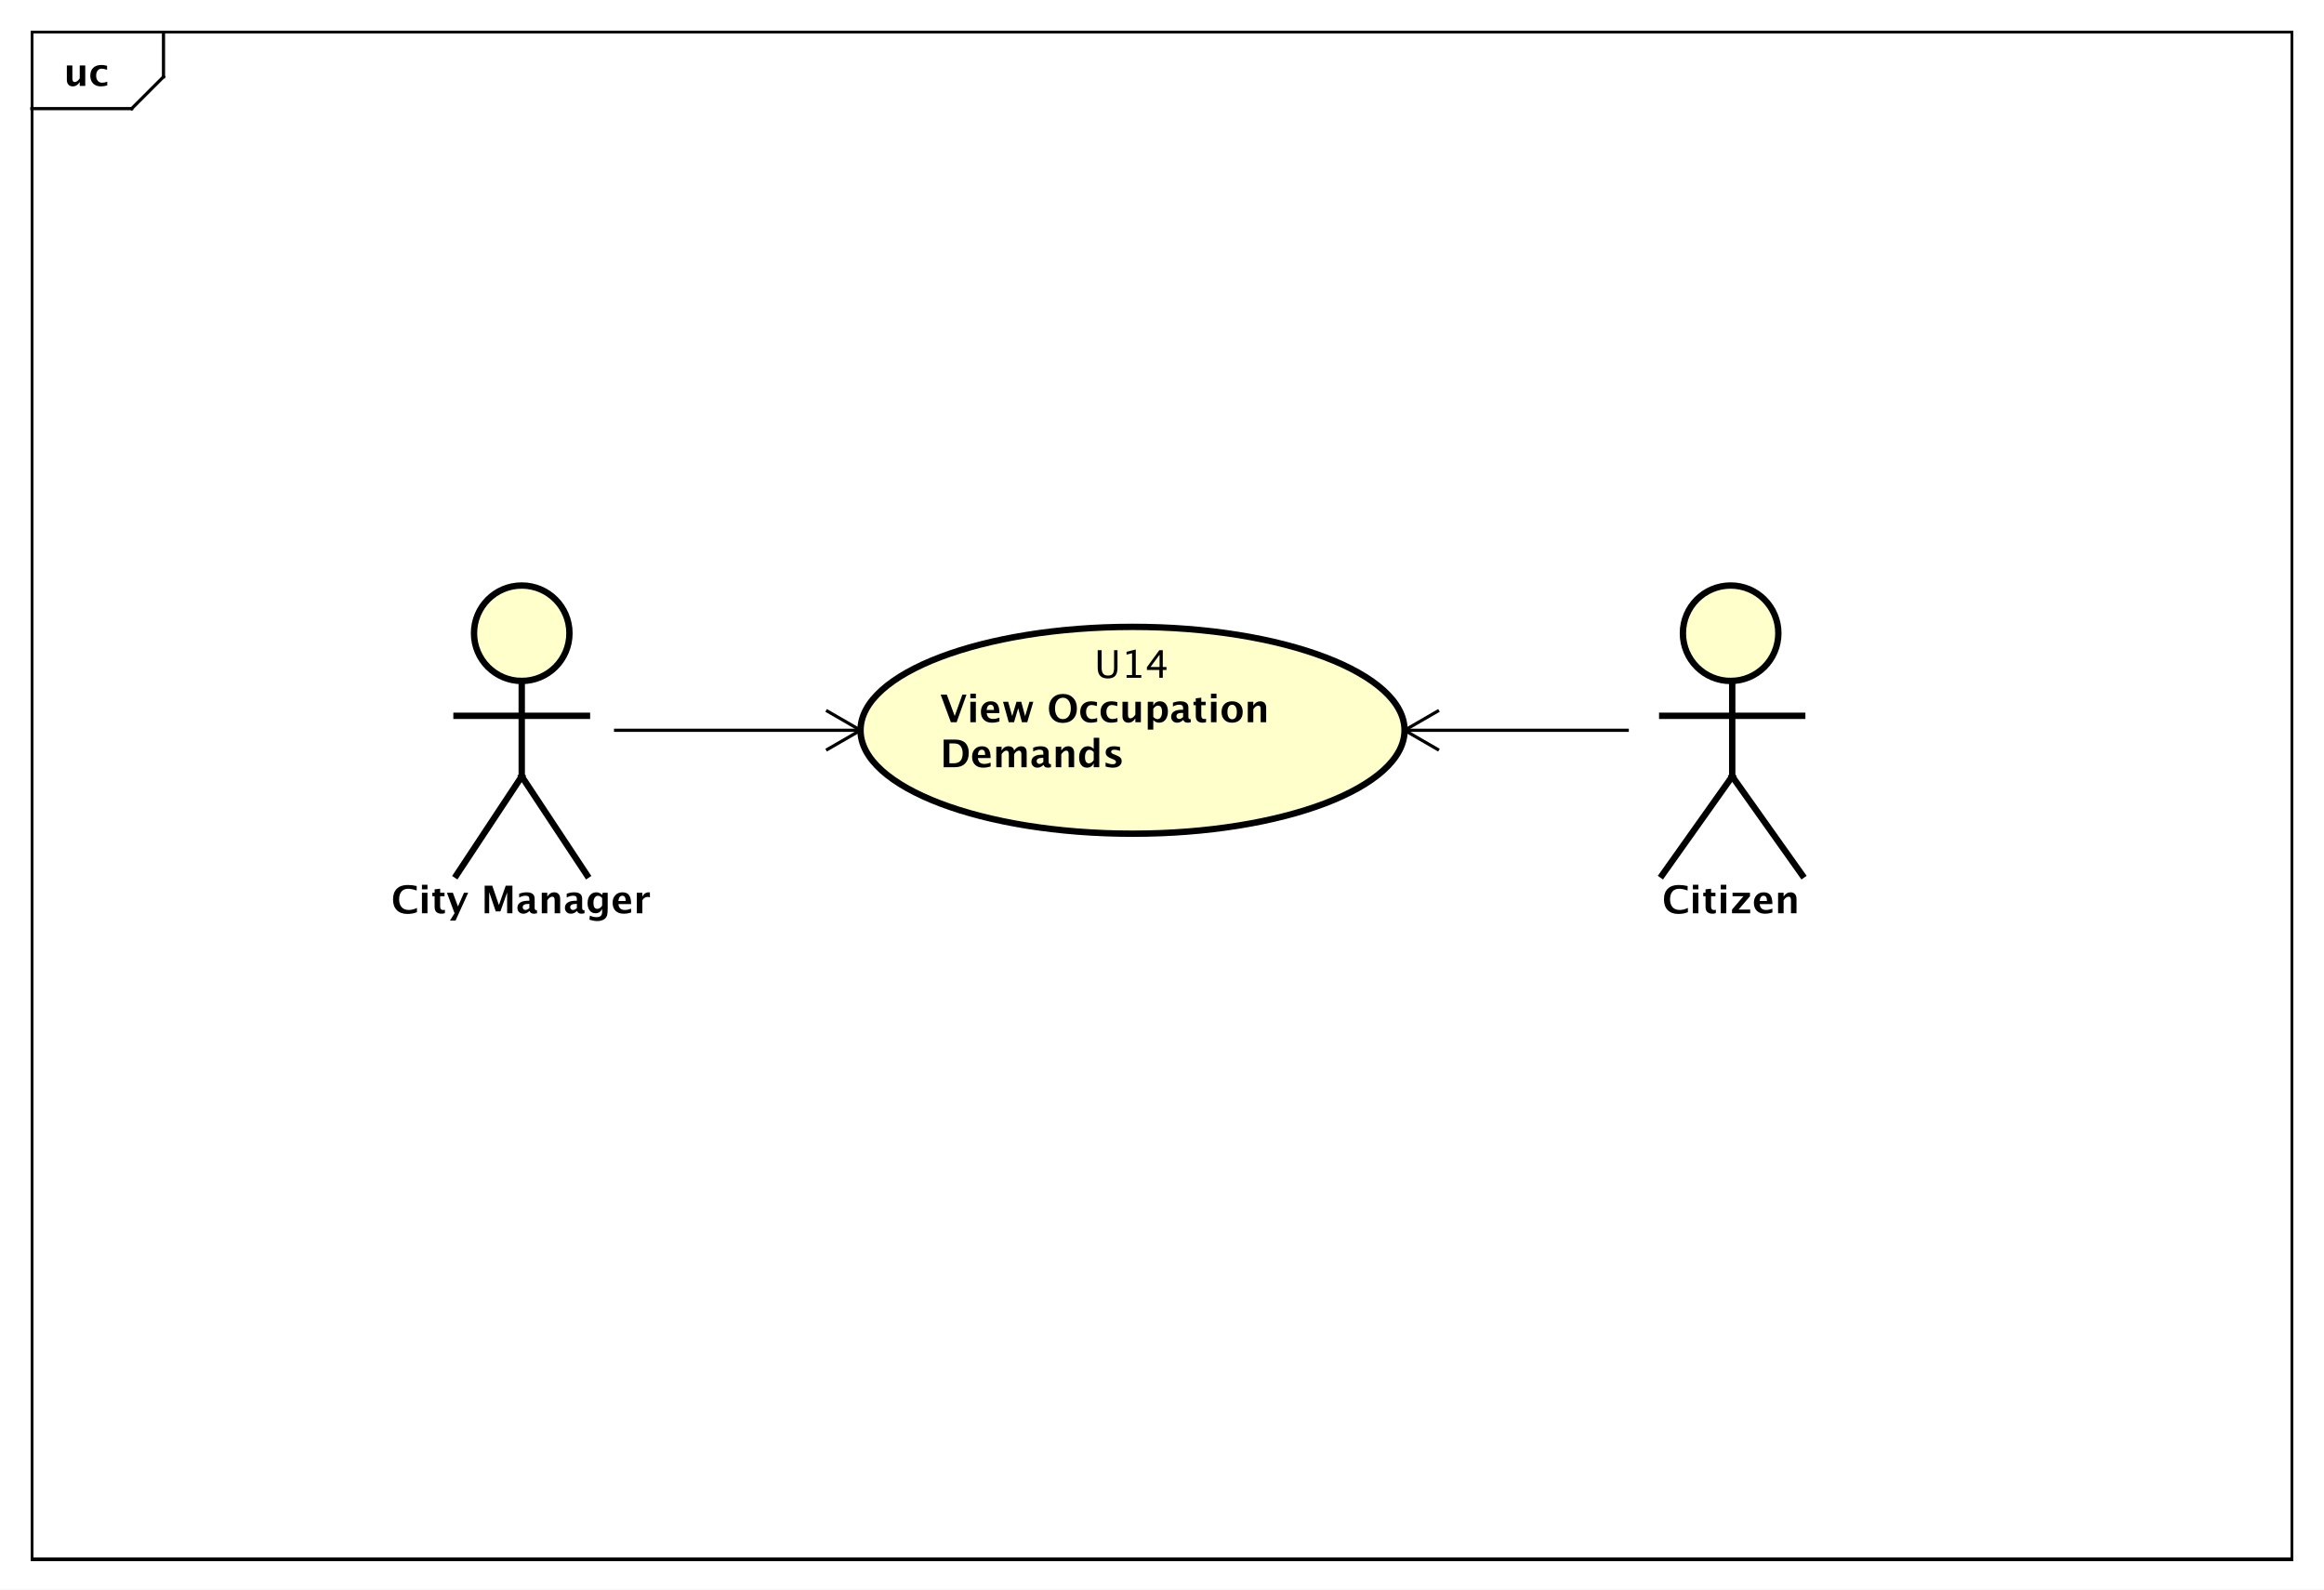
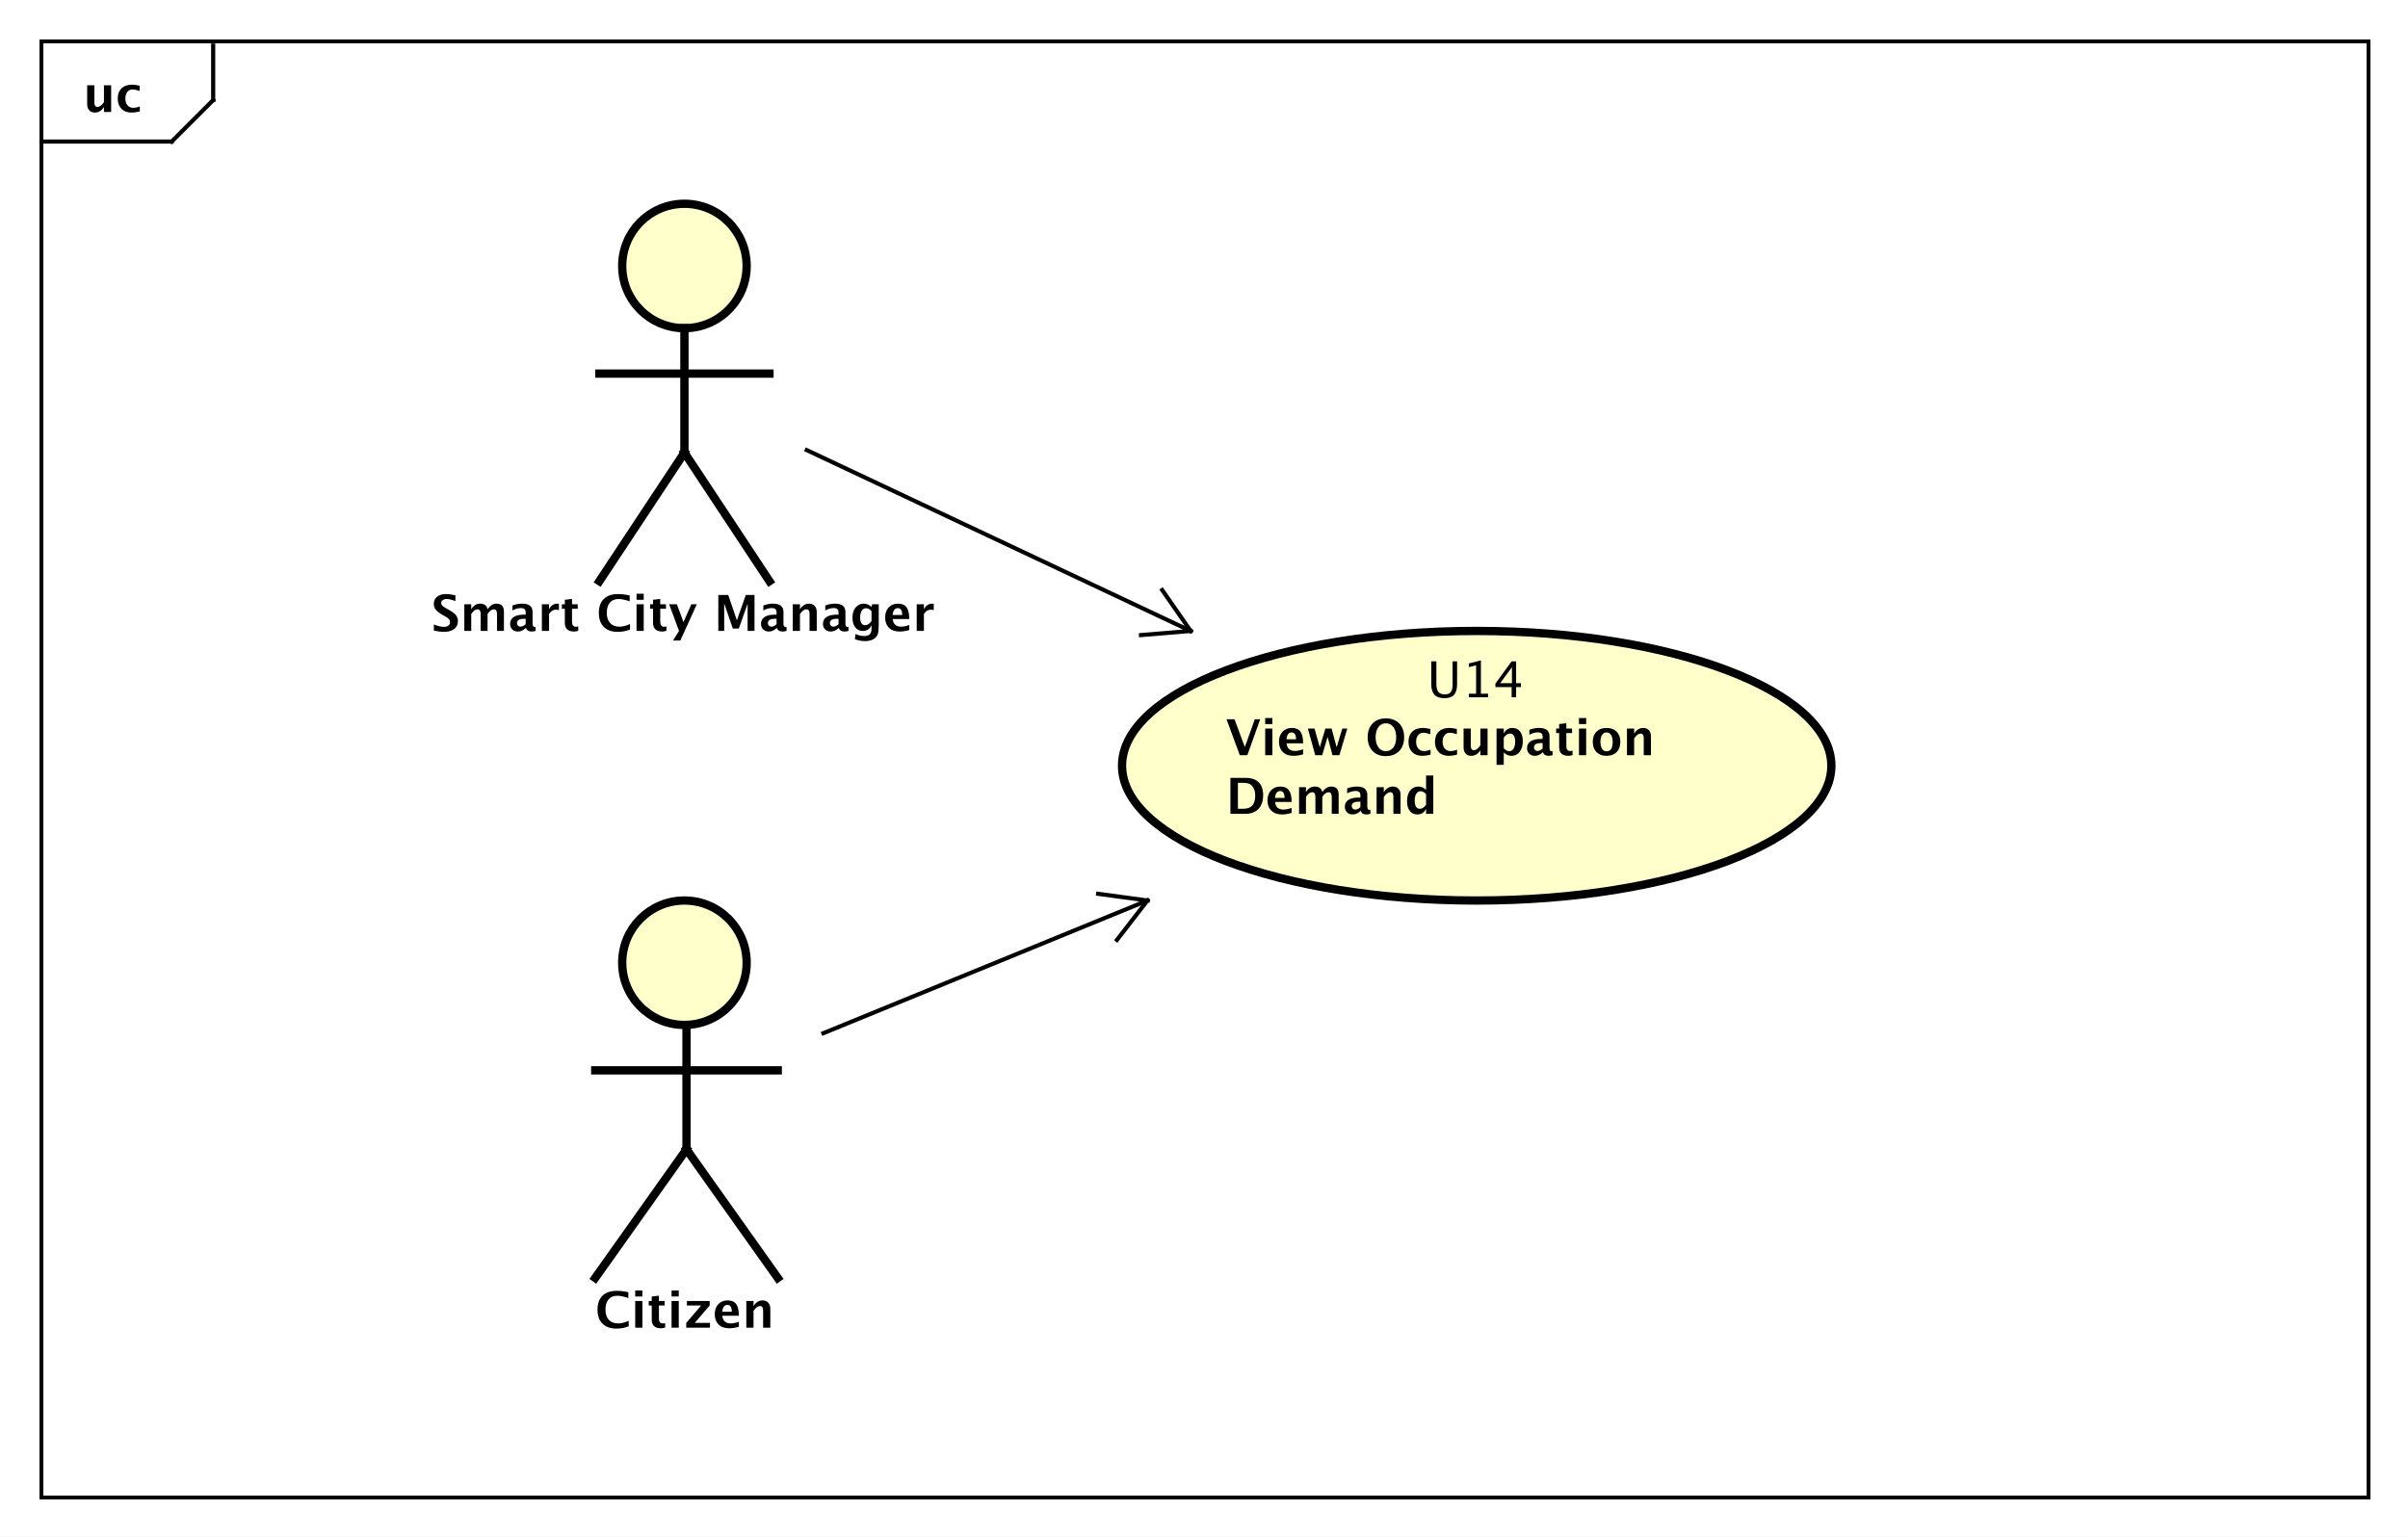
- <svg xmlns="http://www.w3.org/2000/svg" style="fill-opacity:1; color-rendering:auto; color-interpolation:auto; text-rendering:auto; stroke:black; stroke-linecap:square; stroke-miterlimit:10; shape-rendering:auto; stroke-opacity:1; fill:black; stroke-dasharray:none; font-weight:normal; stroke-width:1; font-family:'Dialog'; font-style:normal; stroke-linejoin:miter; font-size:12px; stroke-dashoffset:0; image-rendering:auto;" width="974" height="666">
+ <svg xmlns="http://www.w3.org/2000/svg" style="fill-opacity:1; color-rendering:auto; color-interpolation:auto; text-rendering:auto; stroke:black; stroke-linecap:square; stroke-miterlimit:10; shape-rendering:auto; stroke-opacity:1; fill:black; stroke-dasharray:none; font-weight:normal; stroke-width:1; font-family:'Dialog'; font-style:normal; stroke-linejoin:miter; font-size:12px; stroke-dashoffset:0; image-rendering:auto;" width="774" height="494">
  <defs id="genericDefs" />
  <g>
    <defs id="defs1">
      <clipPath clipPathUnits="userSpaceOnUse" id="clipPath1">
-         <path d="M0 0 L974 0 L974 666 L0 666 L0 0 Z" />
+         <path d="M0 0 L774 0 L774 494 L0 494 L0 0 Z" />
      </clipPath>
      <clipPath clipPathUnits="userSpaceOnUse" id="clipPath2">
-         <path d="M0 0 L730.5 0 L730.5 499.5 L0 499.5 L0 0 Z" />
+         <path d="M0 44.867 L580.5 44.867 L580.5 415.367 L0 415.367 L0 44.867 Z" />
      </clipPath>
      <clipPath clipPathUnits="userSpaceOnUse" id="clipPath3">
-         <path d="M-20 -27 L710.5 -27 L710.5 472.5 L-20 472.5 L-20 -27 Z" />
+         <path d="M-20 -27 L560.5 -27 L560.5 343.5 L-20 343.5 L-20 -27 Z" />
      </clipPath>
      <clipPath clipPathUnits="userSpaceOnUse" id="clipPath4">
-         <path d="M-123 -287 L607.5 -287 L607.5 212.5 L-123 212.5 L-123 -287 Z" />
+         <path d="M-104 -152.133 L476.5 -152.133 L476.5 218.367 L-104 218.367 L-104 -152.133 Z" />
      </clipPath>
      <clipPath clipPathUnits="userSpaceOnUse" id="clipPath5">
-         <path d="M-522.5 -287 L208 -287 L208 212.5 L-522.5 212.5 L-522.5 -287 Z" />
+         <path d="M-143.5 -320.133 L437 -320.133 L437 50.367 L-143.5 50.367 L-143.5 -320.133 Z" />
      </clipPath>
      <clipPath clipPathUnits="userSpaceOnUse" id="clipPath6">
-         <path d="M-295.542 -215.367 L434.958 -215.367 L434.958 284.133 L-295.542 284.133 L-295.542 -215.367 Z" />
+         <path d="M-295.542 -170.5 L284.958 -170.5 L284.958 200 L-295.542 200 L-295.542 -170.5 Z" />
      </clipPath>
      <clipPath clipPathUnits="userSpaceOnUse" id="clipPath7">
-         <path d="M-344 -213 L386.5 -213 L386.5 286.5 L-344 286.5 L-344 -213 Z" />
+         <path d="M-344 -168.133 L236.5 -168.133 L236.5 202.367 L-344 202.367 L-344 -168.133 Z" />
      </clipPath>
    </defs>
    <g style="fill:white; stroke:white;">
-       <rect x="0" y="0" width="974" style="clip-path:url(#clipPath1); stroke:none;" height="666" />
+       <rect x="0" y="0" width="774" style="clip-path:url(#clipPath1); stroke:none;" height="494" />
    </g>
-     <g style="text-rendering:geometricPrecision; shape-rendering:crispEdges;" transform="scale(1.3333,1.3333)">
-       <rect x="10" y="10" width="710.5" style="fill:none; clip-path:url(#clipPath2);" height="480" />
-       <line x1="51.391" x2="51.391" y1="11" style="clip-path:url(#clipPath2); fill:none; text-rendering:optimizeLegibility; shape-rendering:auto;" y2="24.133" />
-       <line x1="51.391" x2="41.391" y1="24.133" style="clip-path:url(#clipPath2); fill:none; text-rendering:optimizeLegibility; shape-rendering:auto;" y2="34.133" />
-       <line x1="41.391" x2="10" y1="34.133" style="clip-path:url(#clipPath2); fill:none; text-rendering:optimizeLegibility; shape-rendering:auto;" y2="34.133" />
+     <g style="text-rendering:geometricPrecision; shape-rendering:crispEdges;" transform="scale(1.3333,1.3333) translate(0,-44.8672)">
+       <rect x="10" y="54.867" width="561" style="fill:none; clip-path:url(#clipPath2);" height="351.133" />
+       <line x1="51.391" x2="51.391" y1="55.867" style="clip-path:url(#clipPath2); fill:none; text-rendering:optimizeLegibility; shape-rendering:auto;" y2="69" />
+       <line x1="51.391" x2="41.391" y1="69" style="clip-path:url(#clipPath2); fill:none; text-rendering:optimizeLegibility; shape-rendering:auto;" y2="79" />
+       <line x1="41.391" x2="10" y1="79" style="clip-path:url(#clipPath2); fill:none; text-rendering:optimizeLegibility; shape-rendering:auto;" y2="79" />
    </g>
-     <g style="text-rendering:optimizeLegibility; font-weight:bold; font-family:sans-serif;" transform="matrix(1.3333,0,0,1.3333,0,0) translate(20,27)">
+     <g style="text-rendering:optimizeLegibility; font-weight:bold; font-family:sans-serif;" transform="matrix(1.3333,0,0,1.3333,0,-59.8229) translate(20,71.8672)">
      <path d="M5.062 0 L5.062 -1.213 Q4.219 0.146 2.871 0.146 Q2.01 0.146 1.512 -0.398 Q1.014 -0.943 1.014 -1.887 L1.014 -6.434 L2.748 -6.434 L2.748 -2.314 Q2.748 -1.219 3.481 -1.219 Q4.301 -1.219 5.062 -2.385 L5.062 -6.434 L6.797 -6.434 L6.797 0 ZM13.711 -0.141 Q12.633 0.146 11.713 0.146 Q10.172 0.146 9.278 -0.759 Q8.385 -1.664 8.385 -3.223 Q8.385 -4.799 9.305 -5.689 Q10.225 -6.58 11.848 -6.58 Q12.633 -6.58 13.658 -6.328 L13.658 -5.074 Q12.592 -5.42 11.953 -5.42 Q11.174 -5.42 10.699 -4.822 Q10.225 -4.225 10.225 -3.234 Q10.225 -2.221 10.737 -1.611 Q11.25 -1.002 12.105 -1.002 Q12.885 -1.002 13.711 -1.342 Z" style="stroke:none; clip-path:url(#clipPath3);" />
    </g>
-     <g transform="matrix(1.3333,0,0,1.3333,0,0)" style="fill:rgb(255,255,204); text-rendering:optimizeLegibility; font-family:sans-serif; stroke:rgb(255,255,204); font-weight:bold; stroke-width:2;">
-       <circle r="15" style="clip-path:url(#clipPath2); stroke:none;" cx="164" cy="199" />
-       <circle style="fill:none; clip-path:url(#clipPath2); stroke:black;" r="15" cx="164" cy="199" />
-       <line x1="164" x2="164" y1="214" style="clip-path:url(#clipPath2); fill:none; stroke:black;" y2="244" />
-       <line x1="143.5" x2="184.5" y1="224.95" style="clip-path:url(#clipPath2); fill:none; stroke:black;" y2="224.95" />
-       <line x1="164" x2="143.5" y1="244" style="clip-path:url(#clipPath2); fill:none; stroke:black;" y2="275" />
-       <line x1="164" x2="184.5" y1="244" style="clip-path:url(#clipPath2); fill:none; stroke:black;" y2="275" />
+     <g transform="matrix(1.3333,0,0,1.3333,0,-59.8229)" style="fill:rgb(255,255,204); text-rendering:optimizeLegibility; font-family:sans-serif; stroke:rgb(255,255,204); font-weight:bold; stroke-width:2;">
+       <circle r="15" style="clip-path:url(#clipPath2); stroke:none;" cx="165" cy="109" />
+       <circle style="fill:none; clip-path:url(#clipPath2); stroke:black;" r="15" cx="165" cy="109" />
+       <line x1="165" x2="165" y1="124" style="clip-path:url(#clipPath2); fill:none; stroke:black;" y2="154" />
+       <line x1="144.5" x2="185.5" y1="134.95" style="clip-path:url(#clipPath2); fill:none; stroke:black;" y2="134.95" />
+       <line x1="165" x2="144.5" y1="154" style="clip-path:url(#clipPath2); fill:none; stroke:black;" y2="185" />
+       <line x1="165" x2="185.5" y1="154" style="clip-path:url(#clipPath2); fill:none; stroke:black;" y2="185" />
    </g>
-     <g style="text-rendering:optimizeLegibility; stroke-width:2; font-weight:bold; font-family:sans-serif;" transform="matrix(1.3333,0,0,1.3333,0,0) translate(123,287)">
-       <path d="M8.062 -0.346 Q6.803 0.217 5.057 0.217 Q2.924 0.217 1.734 -0.984 Q0.545 -2.186 0.545 -4.336 Q0.545 -6.527 1.743 -7.708 Q2.941 -8.889 5.162 -8.889 Q6.58 -8.889 7.981 -8.555 L7.981 -7.143 Q6.393 -7.699 5.32 -7.699 Q3.949 -7.699 3.205 -6.829 Q2.461 -5.959 2.461 -4.359 Q2.461 -2.789 3.261 -1.91 Q4.061 -1.031 5.484 -1.031 Q6.762 -1.031 8.062 -1.676 ZM9.633 0 L9.633 -6.434 L11.367 -6.434 L11.367 0 ZM9.633 -7.518 L9.633 -8.965 L11.367 -8.965 L11.367 -7.518 ZM16.852 -0.035 Q16.23 0.146 15.873 0.146 Q13.617 0.146 13.617 -1.963 L13.617 -5.35 L12.896 -5.35 L12.896 -6.434 L13.617 -6.434 L13.617 -7.518 L15.352 -7.717 L15.352 -6.434 L16.729 -6.434 L16.729 -5.35 L15.352 -5.35 L15.352 -2.191 Q15.352 -1.008 16.318 -1.008 Q16.541 -1.008 16.852 -1.09 ZM18.422 2.314 L19.881 0 L17.496 -6.434 L19.359 -6.434 L20.953 -2.133 L22.846 -6.434 L24.164 -6.434 L20.191 2.314 ZM29.35 0 L29.35 -8.672 L31.74 -8.672 L33.826 -2.572 L35.977 -8.672 L38.074 -8.672 L38.074 0 L36.41 0 L36.41 -6.545 L34.295 -0.58 L32.842 -0.58 L30.768 -6.633 L30.768 0 ZM43.395 -0.691 Q42.527 0.146 41.537 0.146 Q40.693 0.146 40.166 -0.369 Q39.639 -0.885 39.639 -1.705 Q39.639 -2.772 40.491 -3.349 Q41.344 -3.926 42.932 -3.926 L43.395 -3.926 L43.395 -4.512 Q43.395 -5.514 42.252 -5.514 Q41.238 -5.514 40.201 -4.939 L40.201 -6.135 Q41.379 -6.58 42.533 -6.58 Q45.059 -6.58 45.059 -4.57 L45.059 -1.723 Q45.059 -0.967 45.545 -0.967 Q45.633 -0.967 45.773 -0.99 L45.815 -0.018 Q45.264 0.146 44.842 0.146 Q43.775 0.146 43.471 -0.691 ZM43.395 -1.623 L43.395 -2.93 L42.984 -2.93 Q41.303 -2.93 41.303 -1.875 Q41.303 -1.518 41.546 -1.274 Q41.789 -1.031 42.147 -1.031 Q42.756 -1.031 43.395 -1.623 ZM47.297 0 L47.297 -6.434 L49.031 -6.434 L49.031 -5.221 Q49.881 -6.58 51.223 -6.58 Q52.084 -6.58 52.582 -6.035 Q53.08 -5.49 53.08 -4.547 L53.08 0 L51.346 0 L51.346 -4.119 Q51.346 -5.215 50.619 -5.215 Q49.793 -5.215 49.031 -4.049 L49.031 0 ZM58.33 -0.691 Q57.463 0.146 56.473 0.146 Q55.629 0.146 55.102 -0.369 Q54.574 -0.885 54.574 -1.705 Q54.574 -2.772 55.427 -3.349 Q56.279 -3.926 57.867 -3.926 L58.33 -3.926 L58.33 -4.512 Q58.33 -5.514 57.188 -5.514 Q56.174 -5.514 55.137 -4.939 L55.137 -6.135 Q56.315 -6.58 57.469 -6.58 Q59.994 -6.58 59.994 -4.57 L59.994 -1.723 Q59.994 -0.967 60.48 -0.967 Q60.568 -0.967 60.709 -0.99 L60.75 -0.018 Q60.199 0.146 59.777 0.146 Q58.711 0.146 58.406 -0.691 ZM58.33 -1.623 L58.33 -2.93 L57.92 -2.93 Q56.238 -2.93 56.238 -1.875 Q56.238 -1.518 56.481 -1.274 Q56.725 -1.031 57.082 -1.031 Q57.691 -1.031 58.33 -1.623 ZM62.279 1.998 L62.42 0.738 Q63.492 1.23 64.465 1.23 Q65.426 1.23 65.853 0.82 Q66.281 0.41 66.281 -0.51 L66.281 -1.389 Q65.648 0 64.189 0 Q63.041 0 62.367 -0.858 Q61.693 -1.717 61.693 -3.182 Q61.693 -4.723 62.449 -5.651 Q63.205 -6.58 64.459 -6.58 Q65.443 -6.58 66.281 -5.783 L66.463 -6.434 L68.022 -6.434 L68.022 -1.523 Q68.022 -0.053 67.843 0.598 Q67.664 1.248 67.148 1.705 Q66.281 2.455 64.705 2.455 Q63.586 2.455 62.279 1.998 ZM66.281 -2.397 L66.281 -4.769 Q65.654 -5.479 64.969 -5.479 Q64.312 -5.479 63.926 -4.881 Q63.539 -4.283 63.539 -3.275 Q63.539 -1.389 64.752 -1.389 Q65.59 -1.389 66.281 -2.397 ZM75.387 -0.217 Q74.15 0.146 73.043 0.146 Q71.432 0.146 70.5 -0.768 Q69.568 -1.682 69.568 -3.264 Q69.568 -4.758 70.421 -5.669 Q71.273 -6.58 72.674 -6.58 Q74.086 -6.58 74.736 -5.689 Q75.387 -4.799 75.387 -2.871 L71.397 -2.871 Q71.572 -1.031 73.418 -1.031 Q74.291 -1.031 75.387 -1.435 ZM71.373 -3.85 L73.682 -3.85 Q73.682 -5.496 72.621 -5.496 Q71.543 -5.496 71.373 -3.85 ZM77.18 0 L77.18 -6.434 L78.914 -6.434 L78.914 -5.221 Q79.588 -6.58 80.965 -6.58 Q81.129 -6.58 81.287 -6.545 L81.287 -4.998 Q80.918 -5.133 80.602 -5.133 Q79.564 -5.133 78.914 -4.084 L78.914 0 Z" style="stroke:none; clip-path:url(#clipPath4);" />
+     <g style="text-rendering:optimizeLegibility; stroke-width:2; font-weight:bold; font-family:sans-serif;" transform="matrix(1.3333,0,0,1.3333,0,-59.8229) translate(104,197)">
+       <path d="M0.598 -0.076 L0.598 -1.565 Q1.998 -0.979 2.994 -0.979 Q3.691 -0.979 4.093 -1.289 Q4.494 -1.6 4.494 -2.133 Q4.494 -2.555 4.242 -2.845 Q3.99 -3.135 3.287 -3.533 L2.707 -3.856 Q1.541 -4.512 1.06 -5.112 Q0.58 -5.713 0.58 -6.516 Q0.58 -7.588 1.368 -8.238 Q2.156 -8.889 3.451 -8.889 Q4.488 -8.889 5.789 -8.59 L5.789 -7.201 Q4.459 -7.699 3.686 -7.699 Q3.088 -7.699 2.728 -7.433 Q2.367 -7.166 2.367 -6.732 Q2.367 -6.375 2.619 -6.106 Q2.871 -5.836 3.568 -5.443 L4.189 -5.098 Q5.443 -4.394 5.918 -3.803 Q6.393 -3.211 6.393 -2.361 Q6.393 -1.154 5.496 -0.469 Q4.6 0.217 3.023 0.217 Q1.98 0.217 0.598 -0.076 ZM7.939 0 L7.939 -6.434 L9.604 -6.434 L9.604 -5.221 Q10.365 -6.58 11.771 -6.58 Q12.498 -6.58 12.967 -6.223 Q13.435 -5.865 13.541 -5.221 Q14.443 -6.58 15.721 -6.58 Q17.484 -6.58 17.484 -4.635 L17.484 0 L15.82 0 L15.82 -4.066 Q15.82 -5.209 15.059 -5.209 Q14.279 -5.209 13.541 -4.084 L13.541 0 L11.877 0 L11.877 -4.066 Q11.877 -5.215 11.109 -5.215 Q10.342 -5.215 9.604 -4.084 L9.604 0 ZM22.729 -0.691 Q21.861 0.146 20.871 0.146 Q20.027 0.146 19.5 -0.369 Q18.973 -0.885 18.973 -1.705 Q18.973 -2.772 19.825 -3.349 Q20.678 -3.926 22.266 -3.926 L22.729 -3.926 L22.729 -4.512 Q22.729 -5.514 21.586 -5.514 Q20.572 -5.514 19.535 -4.939 L19.535 -6.135 Q20.713 -6.58 21.867 -6.58 Q24.393 -6.58 24.393 -4.57 L24.393 -1.723 Q24.393 -0.967 24.879 -0.967 Q24.967 -0.967 25.107 -0.99 L25.148 -0.018 Q24.598 0.146 24.176 0.146 Q23.109 0.146 22.805 -0.691 ZM22.729 -1.623 L22.729 -2.93 L22.318 -2.93 Q20.637 -2.93 20.637 -1.875 Q20.637 -1.518 20.88 -1.274 Q21.123 -1.031 21.48 -1.031 Q22.09 -1.031 22.729 -1.623 ZM26.631 0 L26.631 -6.434 L28.365 -6.434 L28.365 -5.221 Q29.039 -6.58 30.416 -6.58 Q30.58 -6.58 30.738 -6.545 L30.738 -4.998 Q30.369 -5.133 30.053 -5.133 Q29.016 -5.133 28.365 -4.084 L28.365 0 ZM35.402 -0.035 Q34.781 0.146 34.424 0.146 Q32.168 0.146 32.168 -1.963 L32.168 -5.35 L31.447 -5.35 L31.447 -6.434 L32.168 -6.434 L32.168 -7.518 L33.902 -7.717 L33.902 -6.434 L35.279 -6.434 L35.279 -5.35 L33.902 -5.35 L33.902 -2.191 Q33.902 -1.008 34.869 -1.008 Q35.092 -1.008 35.402 -1.09 ZM47.883 -0.346 Q46.623 0.217 44.877 0.217 Q42.744 0.217 41.555 -0.984 Q40.365 -2.186 40.365 -4.336 Q40.365 -6.527 41.563 -7.708 Q42.762 -8.889 44.982 -8.889 Q46.4 -8.889 47.801 -8.555 L47.801 -7.143 Q46.213 -7.699 45.141 -7.699 Q43.77 -7.699 43.025 -6.829 Q42.281 -5.959 42.281 -4.359 Q42.281 -2.789 43.081 -1.91 Q43.881 -1.031 45.305 -1.031 Q46.582 -1.031 47.883 -1.676 ZM49.453 0 L49.453 -6.434 L51.188 -6.434 L51.188 0 ZM49.453 -7.518 L49.453 -8.965 L51.188 -8.965 L51.188 -7.518 ZM56.672 -0.035 Q56.051 0.146 55.693 0.146 Q53.438 0.146 53.438 -1.963 L53.438 -5.35 L52.717 -5.35 L52.717 -6.434 L53.438 -6.434 L53.438 -7.518 L55.172 -7.717 L55.172 -6.434 L56.549 -6.434 L56.549 -5.35 L55.172 -5.35 L55.172 -2.191 Q55.172 -1.008 56.139 -1.008 Q56.361 -1.008 56.672 -1.09 ZM58.242 2.314 L59.701 0 L57.316 -6.434 L59.18 -6.434 L60.773 -2.133 L62.666 -6.434 L63.984 -6.434 L60.012 2.314 ZM69.17 0 L69.17 -8.672 L71.561 -8.672 L73.647 -2.572 L75.797 -8.672 L77.894 -8.672 L77.894 0 L76.231 0 L76.231 -6.545 L74.115 -0.58 L72.662 -0.58 L70.588 -6.633 L70.588 0 ZM83.215 -0.691 Q82.348 0.146 81.357 0.146 Q80.514 0.146 79.986 -0.369 Q79.459 -0.885 79.459 -1.705 Q79.459 -2.772 80.311 -3.349 Q81.164 -3.926 82.752 -3.926 L83.215 -3.926 L83.215 -4.512 Q83.215 -5.514 82.072 -5.514 Q81.059 -5.514 80.022 -4.939 L80.022 -6.135 Q81.199 -6.58 82.353 -6.58 Q84.879 -6.58 84.879 -4.57 L84.879 -1.723 Q84.879 -0.967 85.365 -0.967 Q85.453 -0.967 85.594 -0.99 L85.635 -0.018 Q85.084 0.146 84.662 0.146 Q83.596 0.146 83.291 -0.691 ZM83.215 -1.623 L83.215 -2.93 L82.805 -2.93 Q81.123 -2.93 81.123 -1.875 Q81.123 -1.518 81.366 -1.274 Q81.609 -1.031 81.967 -1.031 Q82.576 -1.031 83.215 -1.623 ZM87.117 0 L87.117 -6.434 L88.852 -6.434 L88.852 -5.221 Q89.701 -6.58 91.043 -6.58 Q91.904 -6.58 92.402 -6.035 Q92.9 -5.49 92.9 -4.547 L92.9 0 L91.166 0 L91.166 -4.119 Q91.166 -5.215 90.439 -5.215 Q89.613 -5.215 88.852 -4.049 L88.852 0 ZM98.15 -0.691 Q97.283 0.146 96.293 0.146 Q95.449 0.146 94.922 -0.369 Q94.394 -0.885 94.394 -1.705 Q94.394 -2.772 95.247 -3.349 Q96.1 -3.926 97.688 -3.926 L98.15 -3.926 L98.15 -4.512 Q98.15 -5.514 97.008 -5.514 Q95.994 -5.514 94.957 -4.939 L94.957 -6.135 Q96.135 -6.58 97.289 -6.58 Q99.814 -6.58 99.814 -4.57 L99.814 -1.723 Q99.814 -0.967 100.301 -0.967 Q100.389 -0.967 100.529 -0.99 L100.57 -0.018 Q100.019 0.146 99.598 0.146 Q98.531 0.146 98.227 -0.691 ZM98.15 -1.623 L98.15 -2.93 L97.74 -2.93 Q96.059 -2.93 96.059 -1.875 Q96.059 -1.518 96.302 -1.274 Q96.545 -1.031 96.902 -1.031 Q97.512 -1.031 98.15 -1.623 ZM102.1 1.998 L102.24 0.738 Q103.312 1.23 104.285 1.23 Q105.246 1.23 105.674 0.82 Q106.102 0.41 106.102 -0.51 L106.102 -1.389 Q105.469 0 104.01 0 Q102.861 0 102.188 -0.858 Q101.514 -1.717 101.514 -3.182 Q101.514 -4.723 102.269 -5.651 Q103.025 -6.58 104.279 -6.58 Q105.264 -6.58 106.102 -5.783 L106.283 -6.434 L107.842 -6.434 L107.842 -1.523 Q107.842 -0.053 107.663 0.598 Q107.484 1.248 106.969 1.705 Q106.102 2.455 104.525 2.455 Q103.406 2.455 102.1 1.998 ZM106.102 -2.397 L106.102 -4.769 Q105.475 -5.479 104.789 -5.479 Q104.133 -5.479 103.746 -4.881 Q103.359 -4.283 103.359 -3.275 Q103.359 -1.389 104.572 -1.389 Q105.41 -1.389 106.102 -2.397 ZM115.207 -0.217 Q113.971 0.146 112.863 0.146 Q111.252 0.146 110.32 -0.768 Q109.389 -1.682 109.389 -3.264 Q109.389 -4.758 110.241 -5.669 Q111.094 -6.58 112.494 -6.58 Q113.906 -6.58 114.557 -5.689 Q115.207 -4.799 115.207 -2.871 L111.217 -2.871 Q111.393 -1.031 113.238 -1.031 Q114.111 -1.031 115.207 -1.435 ZM111.193 -3.85 L113.502 -3.85 Q113.502 -5.496 112.441 -5.496 Q111.363 -5.496 111.193 -3.85 ZM117 0 L117 -6.434 L118.734 -6.434 L118.734 -5.221 Q119.408 -6.58 120.785 -6.58 Q120.949 -6.58 121.107 -6.545 L121.107 -4.998 Q120.738 -5.133 120.422 -5.133 Q119.385 -5.133 118.734 -4.084 L118.734 0 Z" style="stroke:none; clip-path:url(#clipPath4);" />
    </g>
-     <g transform="matrix(1.3333,0,0,1.3333,0,0)" style="fill:rgb(255,255,204); text-rendering:optimizeLegibility; font-family:sans-serif; stroke:rgb(255,255,204); font-weight:bold; stroke-width:2;">
-       <circle r="15" style="clip-path:url(#clipPath2); stroke:none;" cx="544" cy="199" />
-       <circle style="fill:none; clip-path:url(#clipPath2); stroke:black;" r="15" cx="544" cy="199" />
-       <line x1="544.5" x2="544.5" y1="214" style="clip-path:url(#clipPath2); fill:none; stroke:black;" y2="244" />
-       <line x1="522.5" x2="566.5" y1="224.95" style="clip-path:url(#clipPath2); fill:none; stroke:black;" y2="224.95" />
-       <line x1="544.5" x2="522.5" y1="244" style="clip-path:url(#clipPath2); fill:none; stroke:black;" y2="275" />
-       <line x1="544.5" x2="566.5" y1="244" style="clip-path:url(#clipPath2); fill:none; stroke:black;" y2="275" />
+     <g transform="matrix(1.3333,0,0,1.3333,0,-59.8229)" style="fill:rgb(255,255,204); text-rendering:optimizeLegibility; font-family:sans-serif; stroke:rgb(255,255,204); font-weight:bold; stroke-width:2;">
+       <circle r="15" style="clip-path:url(#clipPath2); stroke:none;" cx="165" cy="277" />
+       <circle style="fill:none; clip-path:url(#clipPath2); stroke:black;" r="15" cx="165" cy="277" />
+       <line x1="165.5" x2="165.5" y1="292" style="clip-path:url(#clipPath2); fill:none; stroke:black;" y2="322" />
+       <line x1="143.5" x2="187.5" y1="302.95" style="clip-path:url(#clipPath2); fill:none; stroke:black;" y2="302.95" />
+       <line x1="165.5" x2="143.5" y1="322" style="clip-path:url(#clipPath2); fill:none; stroke:black;" y2="353" />
+       <line x1="165.5" x2="187.5" y1="322" style="clip-path:url(#clipPath2); fill:none; stroke:black;" y2="353" />
    </g>
-     <g style="text-rendering:optimizeLegibility; stroke-width:2; font-weight:bold; font-family:sans-serif;" transform="matrix(1.3333,0,0,1.3333,0,0) translate(522.5,287)">
+     <g style="text-rendering:optimizeLegibility; stroke-width:2; font-weight:bold; font-family:sans-serif;" transform="matrix(1.3333,0,0,1.3333,0,-59.8229) translate(143.5,365)">
      <path d="M8.062 -0.346 Q6.803 0.217 5.057 0.217 Q2.924 0.217 1.734 -0.984 Q0.545 -2.186 0.545 -4.336 Q0.545 -6.527 1.743 -7.708 Q2.941 -8.889 5.162 -8.889 Q6.58 -8.889 7.981 -8.555 L7.981 -7.143 Q6.393 -7.699 5.32 -7.699 Q3.949 -7.699 3.205 -6.829 Q2.461 -5.959 2.461 -4.359 Q2.461 -2.789 3.261 -1.91 Q4.061 -1.031 5.484 -1.031 Q6.762 -1.031 8.062 -1.676 ZM9.633 0 L9.633 -6.434 L11.367 -6.434 L11.367 0 ZM9.633 -7.518 L9.633 -8.965 L11.367 -8.965 L11.367 -7.518 ZM16.852 -0.035 Q16.23 0.146 15.873 0.146 Q13.617 0.146 13.617 -1.963 L13.617 -5.35 L12.896 -5.35 L12.896 -6.434 L13.617 -6.434 L13.617 -7.518 L15.352 -7.717 L15.352 -6.434 L16.729 -6.434 L16.729 -5.35 L15.352 -5.35 L15.352 -2.191 Q15.352 -1.008 16.318 -1.008 Q16.541 -1.008 16.852 -1.09 ZM18.398 0 L18.398 -6.434 L20.133 -6.434 L20.133 0 ZM18.398 -7.518 L18.398 -8.965 L20.133 -8.965 L20.133 -7.518 ZM21.938 0 L21.938 -1.154 L25.535 -5.35 L22.102 -5.35 L22.102 -6.434 L27.586 -6.434 L27.586 -5.35 L23.988 -1.154 L27.656 -1.154 L27.656 0 ZM34.629 -0.217 Q33.393 0.146 32.285 0.146 Q30.674 0.146 29.742 -0.768 Q28.811 -1.682 28.811 -3.264 Q28.811 -4.758 29.663 -5.669 Q30.516 -6.58 31.916 -6.58 Q33.328 -6.58 33.978 -5.689 Q34.629 -4.799 34.629 -2.871 L30.639 -2.871 Q30.814 -1.031 32.66 -1.031 Q33.533 -1.031 34.629 -1.435 ZM30.615 -3.85 L32.924 -3.85 Q32.924 -5.496 31.863 -5.496 Q30.785 -5.496 30.615 -3.85 ZM36.422 0 L36.422 -6.434 L38.156 -6.434 L38.156 -5.221 Q39.006 -6.58 40.348 -6.58 Q41.209 -6.58 41.707 -6.035 Q42.205 -5.49 42.205 -4.547 L42.205 0 L40.471 0 L40.471 -4.119 Q40.471 -5.215 39.744 -5.215 Q38.918 -5.215 38.156 -4.049 L38.156 0 Z" style="stroke:none; clip-path:url(#clipPath5);" />
    </g>
-     <g transform="matrix(1.3333,0,0,1.3333,0,0)" style="fill:rgb(255,255,204); text-rendering:optimizeLegibility; font-family:sans-serif; stroke:rgb(255,255,204); font-weight:bold; stroke-width:2;">
+     <g transform="matrix(1.3333,0,0,1.3333,0,-59.8229)" style="fill:rgb(255,255,204); text-rendering:optimizeLegibility; font-family:sans-serif; stroke:rgb(255,255,204); font-weight:bold; stroke-width:2;">
      <ellipse style="clip-path:url(#clipPath2); stroke:none;" rx="85.5" cx="356" ry="32.5" cy="229.5" />
      <ellipse style="clip-path:url(#clipPath2); fill:none; stroke:black;" rx="85.5" cx="356" ry="32.5" cy="229.5" />
      <path d="M3.352 11.602 L0.146 2.93 L2.074 2.93 L4.559 9.639 L6.961 2.93 L8.262 2.93 L5.162 11.602 ZM9.469 11.602 L9.469 5.168 L11.203 5.168 L11.203 11.602 ZM9.469 4.084 L9.469 2.637 L11.203 2.637 L11.203 4.084 ZM18.609 11.385 Q17.373 11.748 16.266 11.748 Q14.654 11.748 13.723 10.834 Q12.791 9.92 12.791 8.338 Q12.791 6.844 13.644 5.933 Q14.496 5.021 15.896 5.021 Q17.309 5.021 17.959 5.912 Q18.609 6.803 18.609 8.73 L14.619 8.73 Q14.795 10.57 16.641 10.57 Q17.514 10.57 18.609 10.166 ZM14.596 7.752 L16.904 7.752 Q16.904 6.106 15.844 6.106 Q14.766 6.106 14.596 7.752 ZM21.539 11.602 L19.752 5.168 L21.363 5.168 L22.629 9.674 L23.977 5.168 L25.477 5.168 L26.689 9.697 L28.055 5.168 L29.262 5.168 L27.352 11.602 L25.688 11.602 L24.516 7.189 L23.203 11.602 ZM38.514 11.818 Q36.539 11.818 35.355 10.576 Q34.172 9.334 34.172 7.266 Q34.172 5.174 35.361 3.943 Q36.551 2.713 38.572 2.713 Q40.582 2.713 41.774 3.943 Q42.967 5.174 42.967 7.248 Q42.967 9.369 41.774 10.594 Q40.582 11.818 38.514 11.818 ZM38.537 10.623 Q39.697 10.623 40.374 9.712 Q41.051 8.801 41.051 7.242 Q41.051 5.731 40.371 4.816 Q39.691 3.902 38.572 3.902 Q37.441 3.902 36.765 4.816 Q36.088 5.731 36.088 7.26 Q36.088 8.777 36.762 9.7 Q37.435 10.623 38.537 10.623 ZM49.336 11.461 Q48.258 11.748 47.338 11.748 Q45.797 11.748 44.903 10.843 Q44.01 9.938 44.01 8.379 Q44.01 6.803 44.93 5.912 Q45.85 5.021 47.473 5.021 Q48.258 5.021 49.283 5.273 L49.283 6.527 Q48.217 6.182 47.578 6.182 Q46.799 6.182 46.324 6.779 Q45.85 7.377 45.85 8.367 Q45.85 9.381 46.362 9.99 Q46.875 10.6 47.73 10.6 Q48.51 10.6 49.336 10.26 ZM55.723 11.461 Q54.645 11.748 53.725 11.748 Q52.184 11.748 51.29 10.843 Q50.397 9.938 50.397 8.379 Q50.397 6.803 51.316 5.912 Q52.236 5.021 53.859 5.021 Q54.645 5.021 55.67 5.273 L55.67 6.527 Q54.603 6.182 53.965 6.182 Q53.185 6.182 52.711 6.779 Q52.236 7.377 52.236 8.367 Q52.236 9.381 52.749 9.99 Q53.262 10.6 54.117 10.6 Q54.897 10.6 55.723 10.26 ZM61.342 11.602 L61.342 10.389 Q60.498 11.748 59.15 11.748 Q58.289 11.748 57.791 11.203 Q57.293 10.658 57.293 9.715 L57.293 5.168 L59.027 5.168 L59.027 9.287 Q59.027 10.383 59.76 10.383 Q60.58 10.383 61.342 9.217 L61.342 5.168 L63.076 5.168 L63.076 11.602 ZM65.244 13.916 L65.244 5.168 L66.978 5.168 L66.978 6.381 Q67.647 5.021 69.082 5.021 Q70.242 5.021 70.907 5.871 Q71.572 6.721 71.572 8.209 Q71.572 9.826 70.822 10.787 Q70.072 11.748 68.812 11.748 Q67.799 11.748 66.978 10.951 L66.978 13.916 ZM66.978 9.92 Q67.611 10.623 68.326 10.623 Q68.965 10.623 69.346 10.005 Q69.727 9.387 69.727 8.355 Q69.727 6.381 68.455 6.381 Q67.688 6.381 66.978 7.371 ZM76.348 10.91 Q75.481 11.748 74.49 11.748 Q73.647 11.748 73.119 11.232 Q72.592 10.717 72.592 9.896 Q72.592 8.83 73.444 8.253 Q74.297 7.676 75.885 7.676 L76.348 7.676 L76.348 7.09 Q76.348 6.088 75.205 6.088 Q74.191 6.088 73.154 6.662 L73.154 5.467 Q74.332 5.021 75.486 5.021 Q78.012 5.021 78.012 7.031 L78.012 9.879 Q78.012 10.635 78.498 10.635 Q78.586 10.635 78.727 10.611 L78.768 11.584 Q78.217 11.748 77.795 11.748 Q76.728 11.748 76.424 10.91 ZM76.348 9.979 L76.348 8.672 L75.938 8.672 Q74.256 8.672 74.256 9.727 Q74.256 10.084 74.499 10.327 Q74.742 10.57 75.1 10.57 Q75.709 10.57 76.348 9.979 ZM83.566 11.566 Q82.945 11.748 82.588 11.748 Q80.332 11.748 80.332 9.639 L80.332 6.252 L79.611 6.252 L79.611 5.168 L80.332 5.168 L80.332 4.084 L82.066 3.885 L82.066 5.168 L83.443 5.168 L83.443 6.252 L82.066 6.252 L82.066 9.41 Q82.066 10.594 83.033 10.594 Q83.256 10.594 83.566 10.512 ZM85.113 11.602 L85.113 5.168 L86.848 5.168 L86.848 11.602 ZM85.113 4.084 L85.113 2.637 L86.848 2.637 L86.848 4.084 ZM91.717 11.748 Q90.211 11.748 89.323 10.837 Q88.436 9.926 88.436 8.385 Q88.436 6.826 89.329 5.924 Q90.223 5.021 91.758 5.021 Q93.299 5.021 94.192 5.924 Q95.086 6.826 95.086 8.373 Q95.086 9.955 94.189 10.852 Q93.293 11.748 91.717 11.748 ZM91.746 10.664 Q93.24 10.664 93.24 8.373 Q93.24 7.324 92.845 6.715 Q92.449 6.106 91.758 6.106 Q91.072 6.106 90.677 6.715 Q90.281 7.324 90.281 8.385 Q90.281 9.434 90.674 10.049 Q91.066 10.664 91.746 10.664 ZM96.68 11.602 L96.68 5.168 L98.414 5.168 L98.414 6.381 Q99.264 5.021 100.606 5.021 Q101.467 5.021 101.965 5.566 Q102.463 6.111 102.463 7.055 L102.463 11.602 L100.728 11.602 L100.728 7.482 Q100.728 6.387 100.002 6.387 Q99.176 6.387 98.414 7.553 L98.414 11.602 Z" style="fill:black; clip-path:url(#clipPath6); stroke:none;" transform="translate(295.5424,215.3672)" />
    </g>
-     <g style="text-rendering:optimizeLegibility; stroke-width:2; font-weight:bold; font-family:sans-serif;" transform="matrix(1.3333,0,0,1.3333,0,0) translate(295.5424,215.3672)">
-       <path d="M1.084 25.734 L1.084 17.062 L4.816 17.062 Q6.832 17.062 7.904 18.132 Q8.977 19.201 8.977 21.217 Q8.977 23.361 7.84 24.548 Q6.703 25.734 4.658 25.734 ZM2.889 24.504 L4.236 24.504 Q5.66 24.504 6.36 23.716 Q7.061 22.928 7.061 21.322 Q7.061 20.08 6.498 19.254 Q6.111 18.686 5.566 18.469 Q5.021 18.252 3.978 18.252 L2.889 18.252 ZM15.838 25.518 Q14.602 25.881 13.494 25.881 Q11.883 25.881 10.951 24.967 Q10.02 24.053 10.02 22.471 Q10.02 20.977 10.872 20.065 Q11.725 19.154 13.125 19.154 Q14.537 19.154 15.188 20.045 Q15.838 20.936 15.838 22.863 L11.848 22.863 Q12.023 24.703 13.869 24.703 Q14.742 24.703 15.838 24.299 ZM11.824 21.885 L14.133 21.885 Q14.133 20.238 13.072 20.238 Q11.994 20.238 11.824 21.885 ZM17.631 25.734 L17.631 19.301 L19.295 19.301 L19.295 20.514 Q20.057 19.154 21.463 19.154 Q22.189 19.154 22.658 19.512 Q23.127 19.869 23.232 20.514 Q24.135 19.154 25.412 19.154 Q27.176 19.154 27.176 21.1 L27.176 25.734 L25.512 25.734 L25.512 21.668 Q25.512 20.525 24.75 20.525 Q23.971 20.525 23.232 21.65 L23.232 25.734 L21.568 25.734 L21.568 21.668 Q21.568 20.52 20.801 20.52 Q20.033 20.52 19.295 21.65 L19.295 25.734 ZM32.42 25.043 Q31.553 25.881 30.562 25.881 Q29.719 25.881 29.191 25.365 Q28.664 24.85 28.664 24.029 Q28.664 22.963 29.517 22.386 Q30.369 21.809 31.957 21.809 L32.42 21.809 L32.42 21.223 Q32.42 20.221 31.277 20.221 Q30.264 20.221 29.227 20.795 L29.227 19.6 Q30.404 19.154 31.559 19.154 Q34.084 19.154 34.084 21.164 L34.084 24.012 Q34.084 24.768 34.57 24.768 Q34.658 24.768 34.799 24.744 L34.84 25.717 Q34.289 25.881 33.867 25.881 Q32.801 25.881 32.496 25.043 ZM32.42 24.111 L32.42 22.805 L32.01 22.805 Q30.328 22.805 30.328 23.859 Q30.328 24.217 30.571 24.46 Q30.814 24.703 31.172 24.703 Q31.781 24.703 32.42 24.111 ZM36.322 25.734 L36.322 19.301 L38.057 19.301 L38.057 20.514 Q38.906 19.154 40.248 19.154 Q41.109 19.154 41.607 19.699 Q42.105 20.244 42.105 21.188 L42.105 25.734 L40.371 25.734 L40.371 21.615 Q40.371 20.52 39.645 20.52 Q38.818 20.52 38.057 21.686 L38.057 25.734 ZM48.252 25.734 L48.252 24.521 Q47.584 25.881 46.148 25.881 Q44.988 25.881 44.326 25.031 Q43.664 24.182 43.664 22.693 Q43.664 21.076 44.411 20.115 Q45.158 19.154 46.418 19.154 Q47.426 19.154 48.252 19.951 L48.252 16.482 L49.992 16.482 L49.992 25.734 ZM48.252 20.982 Q47.625 20.279 46.91 20.279 Q46.272 20.279 45.891 20.895 Q45.51 21.51 45.51 22.547 Q45.51 24.521 46.775 24.521 Q47.549 24.521 48.252 23.531 ZM51.984 25.529 L51.984 24.258 Q53.273 24.797 54.188 24.797 Q55.254 24.797 55.254 24.07 Q55.254 23.602 54.375 23.25 L53.789 23.016 Q52.834 22.629 52.424 22.184 Q52.014 21.738 52.014 21.082 Q52.014 20.168 52.711 19.661 Q53.408 19.154 54.662 19.154 Q55.447 19.154 56.531 19.383 L56.531 20.602 Q55.488 20.238 54.803 20.238 Q53.725 20.238 53.725 20.906 Q53.725 21.346 54.522 21.65 L55.025 21.844 Q56.156 22.271 56.599 22.711 Q57.041 23.15 57.041 23.842 Q57.041 24.75 56.288 25.315 Q55.535 25.881 54.328 25.881 Q53.168 25.881 51.984 25.529 Z" style="stroke:none; clip-path:url(#clipPath6);" />
+     <g style="text-rendering:optimizeLegibility; stroke-width:2; font-weight:bold; font-family:sans-serif;" transform="matrix(1.3333,0,0,1.3333,0,-59.8229) translate(295.5424,215.3672)">
+       <path d="M1.084 25.734 L1.084 17.062 L4.816 17.062 Q6.832 17.062 7.904 18.132 Q8.977 19.201 8.977 21.217 Q8.977 23.361 7.84 24.548 Q6.703 25.734 4.658 25.734 ZM2.889 24.504 L4.236 24.504 Q5.66 24.504 6.36 23.716 Q7.061 22.928 7.061 21.322 Q7.061 20.08 6.498 19.254 Q6.111 18.686 5.566 18.469 Q5.021 18.252 3.978 18.252 L2.889 18.252 ZM15.838 25.518 Q14.602 25.881 13.494 25.881 Q11.883 25.881 10.951 24.967 Q10.02 24.053 10.02 22.471 Q10.02 20.977 10.872 20.065 Q11.725 19.154 13.125 19.154 Q14.537 19.154 15.188 20.045 Q15.838 20.936 15.838 22.863 L11.848 22.863 Q12.023 24.703 13.869 24.703 Q14.742 24.703 15.838 24.299 ZM11.824 21.885 L14.133 21.885 Q14.133 20.238 13.072 20.238 Q11.994 20.238 11.824 21.885 ZM17.631 25.734 L17.631 19.301 L19.295 19.301 L19.295 20.514 Q20.057 19.154 21.463 19.154 Q22.189 19.154 22.658 19.512 Q23.127 19.869 23.232 20.514 Q24.135 19.154 25.412 19.154 Q27.176 19.154 27.176 21.1 L27.176 25.734 L25.512 25.734 L25.512 21.668 Q25.512 20.525 24.75 20.525 Q23.971 20.525 23.232 21.65 L23.232 25.734 L21.568 25.734 L21.568 21.668 Q21.568 20.52 20.801 20.52 Q20.033 20.52 19.295 21.65 L19.295 25.734 ZM32.42 25.043 Q31.553 25.881 30.562 25.881 Q29.719 25.881 29.191 25.365 Q28.664 24.85 28.664 24.029 Q28.664 22.963 29.517 22.386 Q30.369 21.809 31.957 21.809 L32.42 21.809 L32.42 21.223 Q32.42 20.221 31.277 20.221 Q30.264 20.221 29.227 20.795 L29.227 19.6 Q30.404 19.154 31.559 19.154 Q34.084 19.154 34.084 21.164 L34.084 24.012 Q34.084 24.768 34.57 24.768 Q34.658 24.768 34.799 24.744 L34.84 25.717 Q34.289 25.881 33.867 25.881 Q32.801 25.881 32.496 25.043 ZM32.42 24.111 L32.42 22.805 L32.01 22.805 Q30.328 22.805 30.328 23.859 Q30.328 24.217 30.571 24.46 Q30.814 24.703 31.172 24.703 Q31.781 24.703 32.42 24.111 ZM36.322 25.734 L36.322 19.301 L38.057 19.301 L38.057 20.514 Q38.906 19.154 40.248 19.154 Q41.109 19.154 41.607 19.699 Q42.105 20.244 42.105 21.188 L42.105 25.734 L40.371 25.734 L40.371 21.615 Q40.371 20.52 39.645 20.52 Q38.818 20.52 38.057 21.686 L38.057 25.734 ZM48.252 25.734 L48.252 24.521 Q47.584 25.881 46.148 25.881 Q44.988 25.881 44.326 25.031 Q43.664 24.182 43.664 22.693 Q43.664 21.076 44.411 20.115 Q45.158 19.154 46.418 19.154 Q47.426 19.154 48.252 19.951 L48.252 16.482 L49.992 16.482 L49.992 25.734 ZM48.252 20.982 Q47.625 20.279 46.91 20.279 Q46.272 20.279 45.891 20.895 Q45.51 21.51 45.51 22.547 Q45.51 24.521 46.775 24.521 Q47.549 24.521 48.252 23.531 Z" style="stroke:none; clip-path:url(#clipPath6);" />
    </g>
-     <g style="text-rendering:optimizeLegibility; font-weight:bold; font-family:sans-serif;" transform="matrix(1.3333,0,0,1.3333,0,0)">
-       <line x1="193.5" x2="270.5" y1="229.5" style="fill:none; clip-path:url(#clipPath2);" y2="229.5" />
-       <line x1="270.5" x2="260.108" y1="229.5" style="fill:none; clip-path:url(#clipPath2);" y2="235.5" />
-       <line x1="270.5" x2="260.108" y1="229.5" style="fill:none; clip-path:url(#clipPath2);" y2="223.5" />
-       <line x1="511.5" x2="441.5" y1="229.5" style="fill:none; clip-path:url(#clipPath2);" y2="229.5" />
-       <line x1="441.5" x2="451.892" y1="229.5" style="fill:none; clip-path:url(#clipPath2);" y2="223.5" />
-       <line x1="441.5" x2="451.892" y1="229.5" style="fill:none; clip-path:url(#clipPath2);" y2="235.5" />
+     <g style="text-rendering:optimizeLegibility; font-weight:bold; font-family:sans-serif;" transform="matrix(1.3333,0,0,1.3333,0,-59.8229)">
+       <line x1="194.5" x2="287.028" y1="153.4" style="fill:none; clip-path:url(#clipPath2);" y2="197" />
+       <line x1="287.028" x2="275.069" y1="197" style="fill:none; clip-path:url(#clipPath2);" y2="197.998" />
+       <line x1="287.028" x2="280.184" y1="197" style="fill:none; clip-path:url(#clipPath2);" y2="187.143" />
+       <line x1="198.5" x2="276.625" y1="293.988" style="fill:none; clip-path:url(#clipPath2);" y2="262" />
+       <line x1="276.625" x2="269.281" y1="262" style="fill:none; clip-path:url(#clipPath2);" y2="271.49" />
+       <line x1="276.625" x2="264.734" y1="262" style="fill:none; clip-path:url(#clipPath2);" y2="260.385" />
    </g>
-     <g style="font-family:sans-serif; text-rendering:optimizeLegibility;" transform="matrix(1.3333,0,0,1.3333,0,0) translate(344,213)">
+     <g style="font-family:sans-serif; text-rendering:optimizeLegibility;" transform="matrix(1.3333,0,0,1.3333,0,-59.8229) translate(344,213)">
      <path d="M1.049 -8.672 L2.279 -8.672 L2.279 -3.199 Q2.279 -1.893 2.763 -1.298 Q3.246 -0.703 4.301 -0.703 Q5.332 -0.703 5.763 -1.263 Q6.193 -1.822 6.193 -3.158 L6.193 -8.672 L7.271 -8.672 L7.271 -3.176 Q7.271 -1.4 6.542 -0.592 Q5.812 0.217 4.219 0.217 Q2.596 0.217 1.822 -0.621 Q1.049 -1.459 1.049 -3.211 ZM10.119 0 L10.119 -0.867 L11.854 -0.867 L11.854 -7.711 L10.119 -7.277 L10.119 -8.168 L13.014 -8.889 L13.014 -0.867 L14.748 -0.867 L14.748 0 ZM20.42 0 L20.42 -2.455 L16.518 -2.455 L16.518 -3.328 L20.42 -8.672 L21.504 -8.672 L21.504 -3.398 L22.664 -3.398 L22.664 -2.455 L21.504 -2.455 L21.504 0 ZM17.648 -3.398 L20.496 -3.398 L20.496 -7.254 Z" style="stroke:none; clip-path:url(#clipPath7);" />
    </g>
  </g>
</svg>
